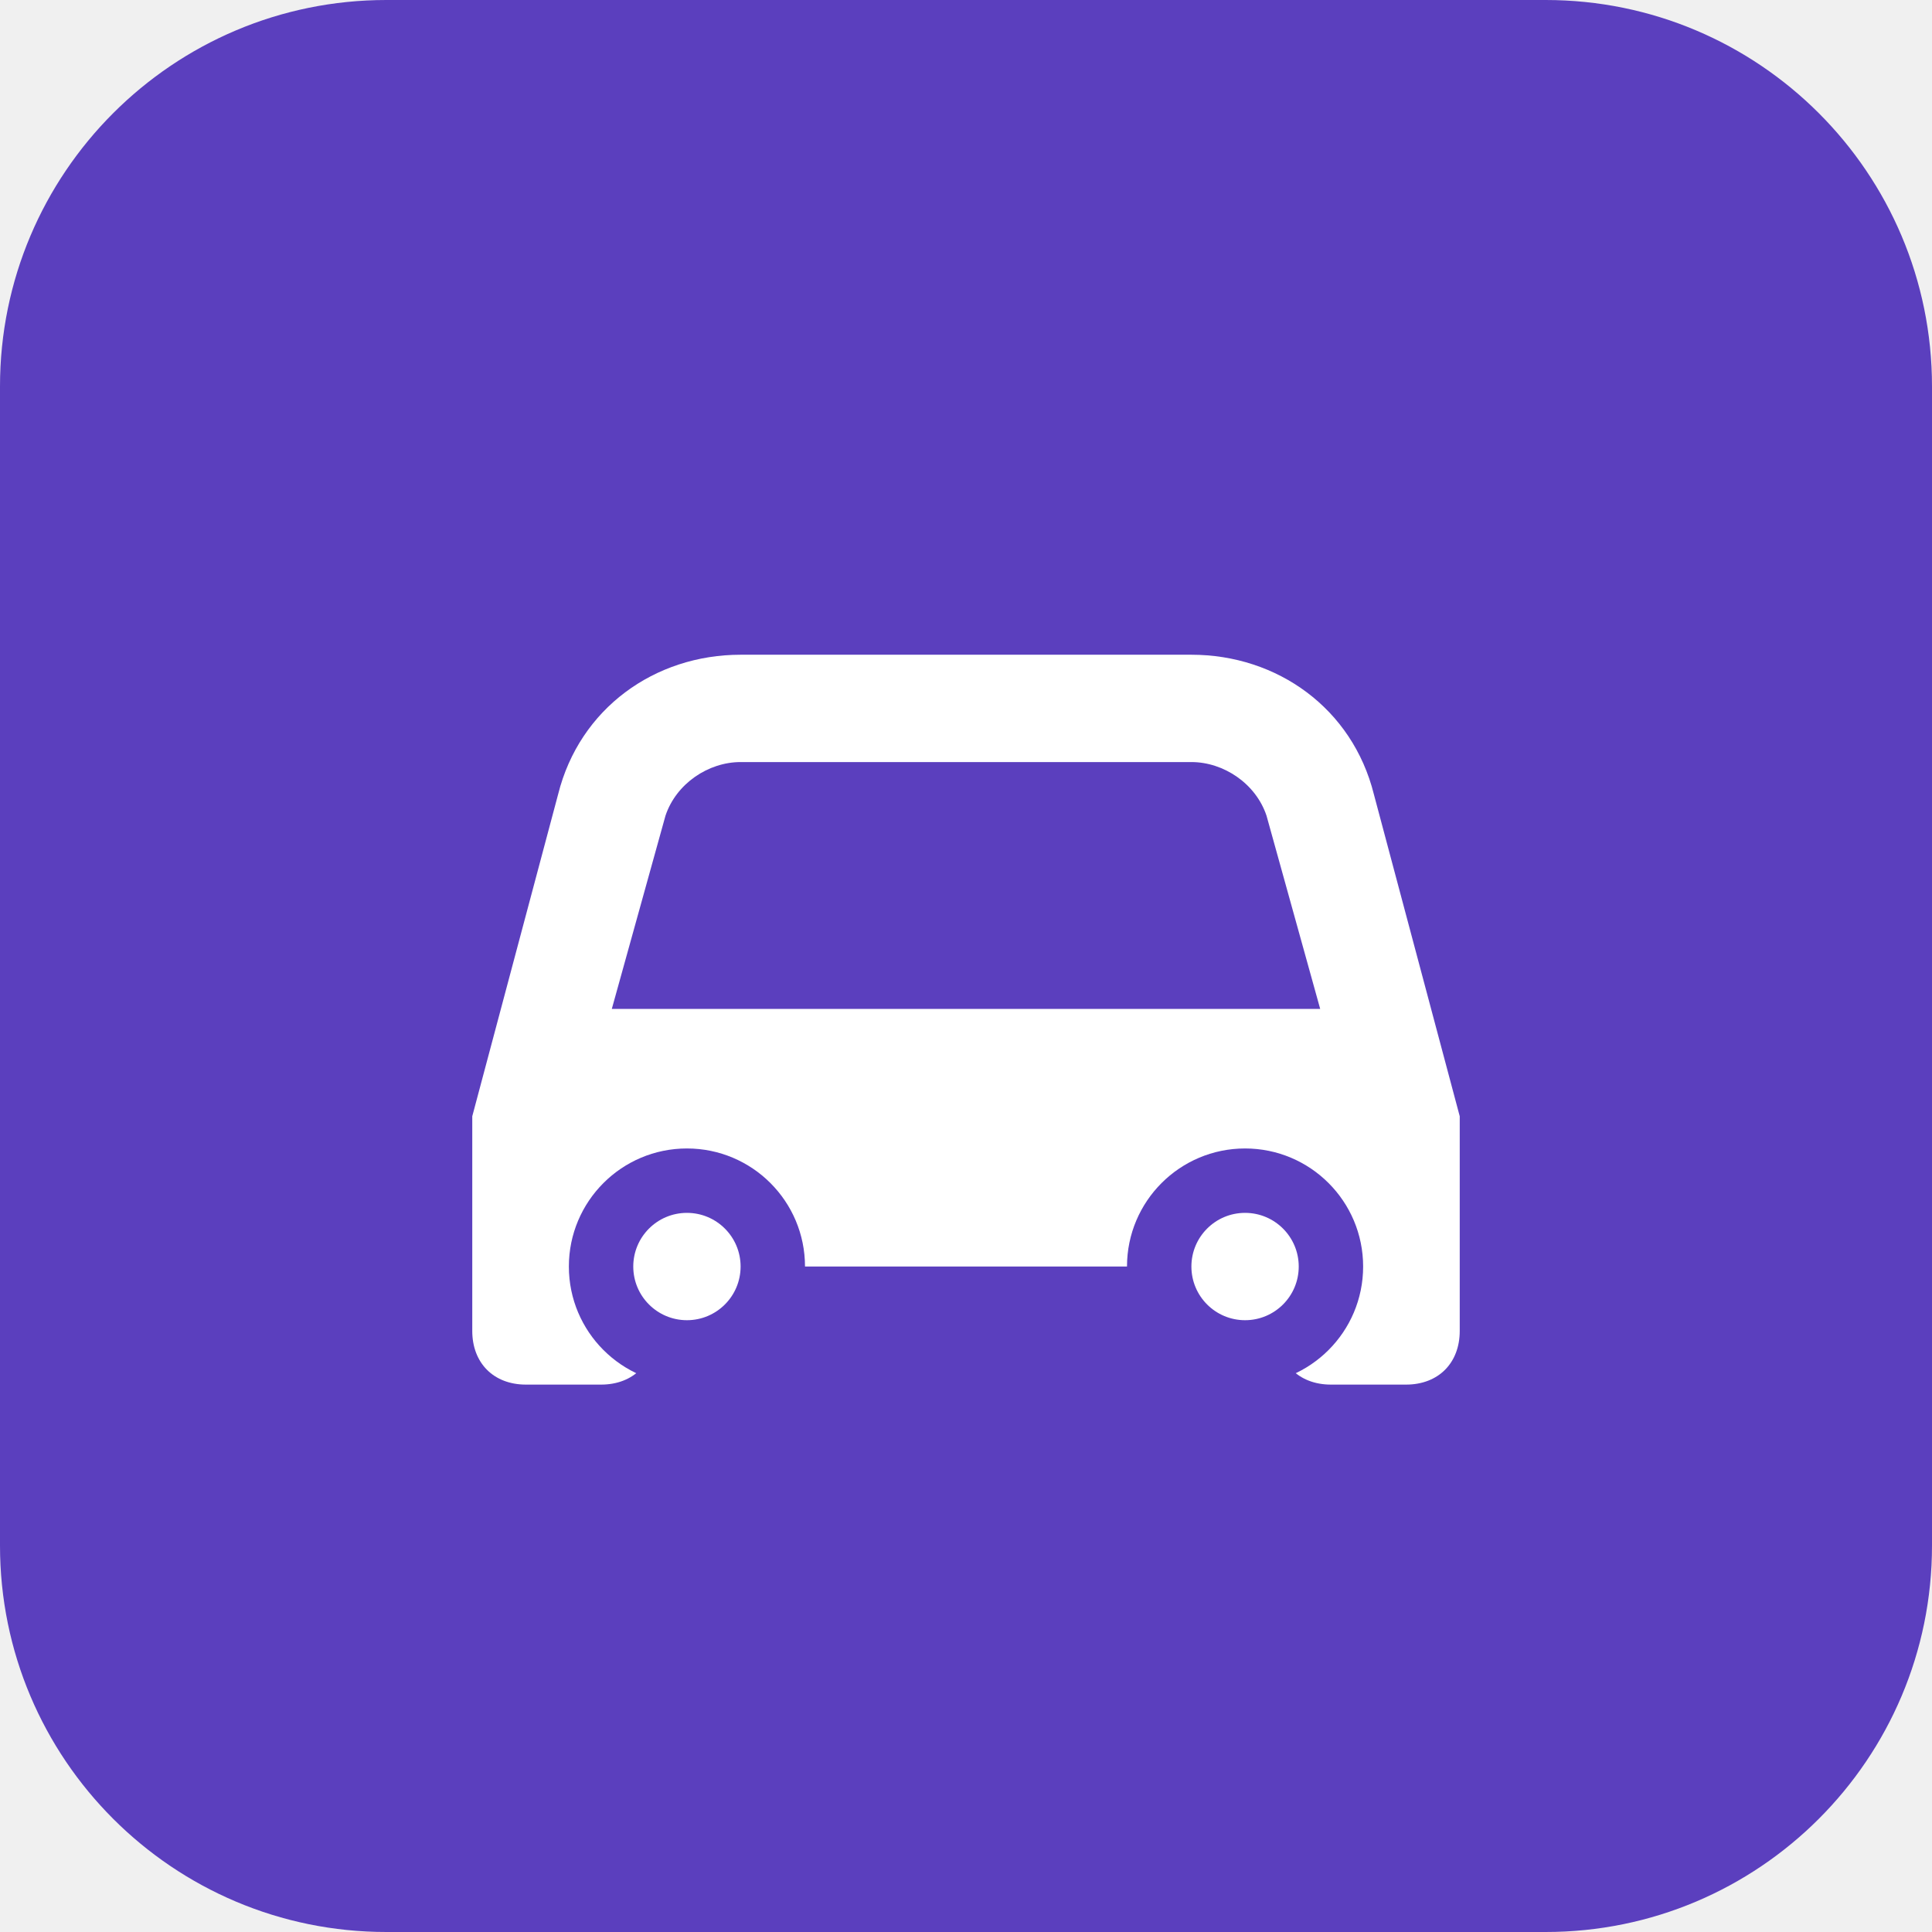
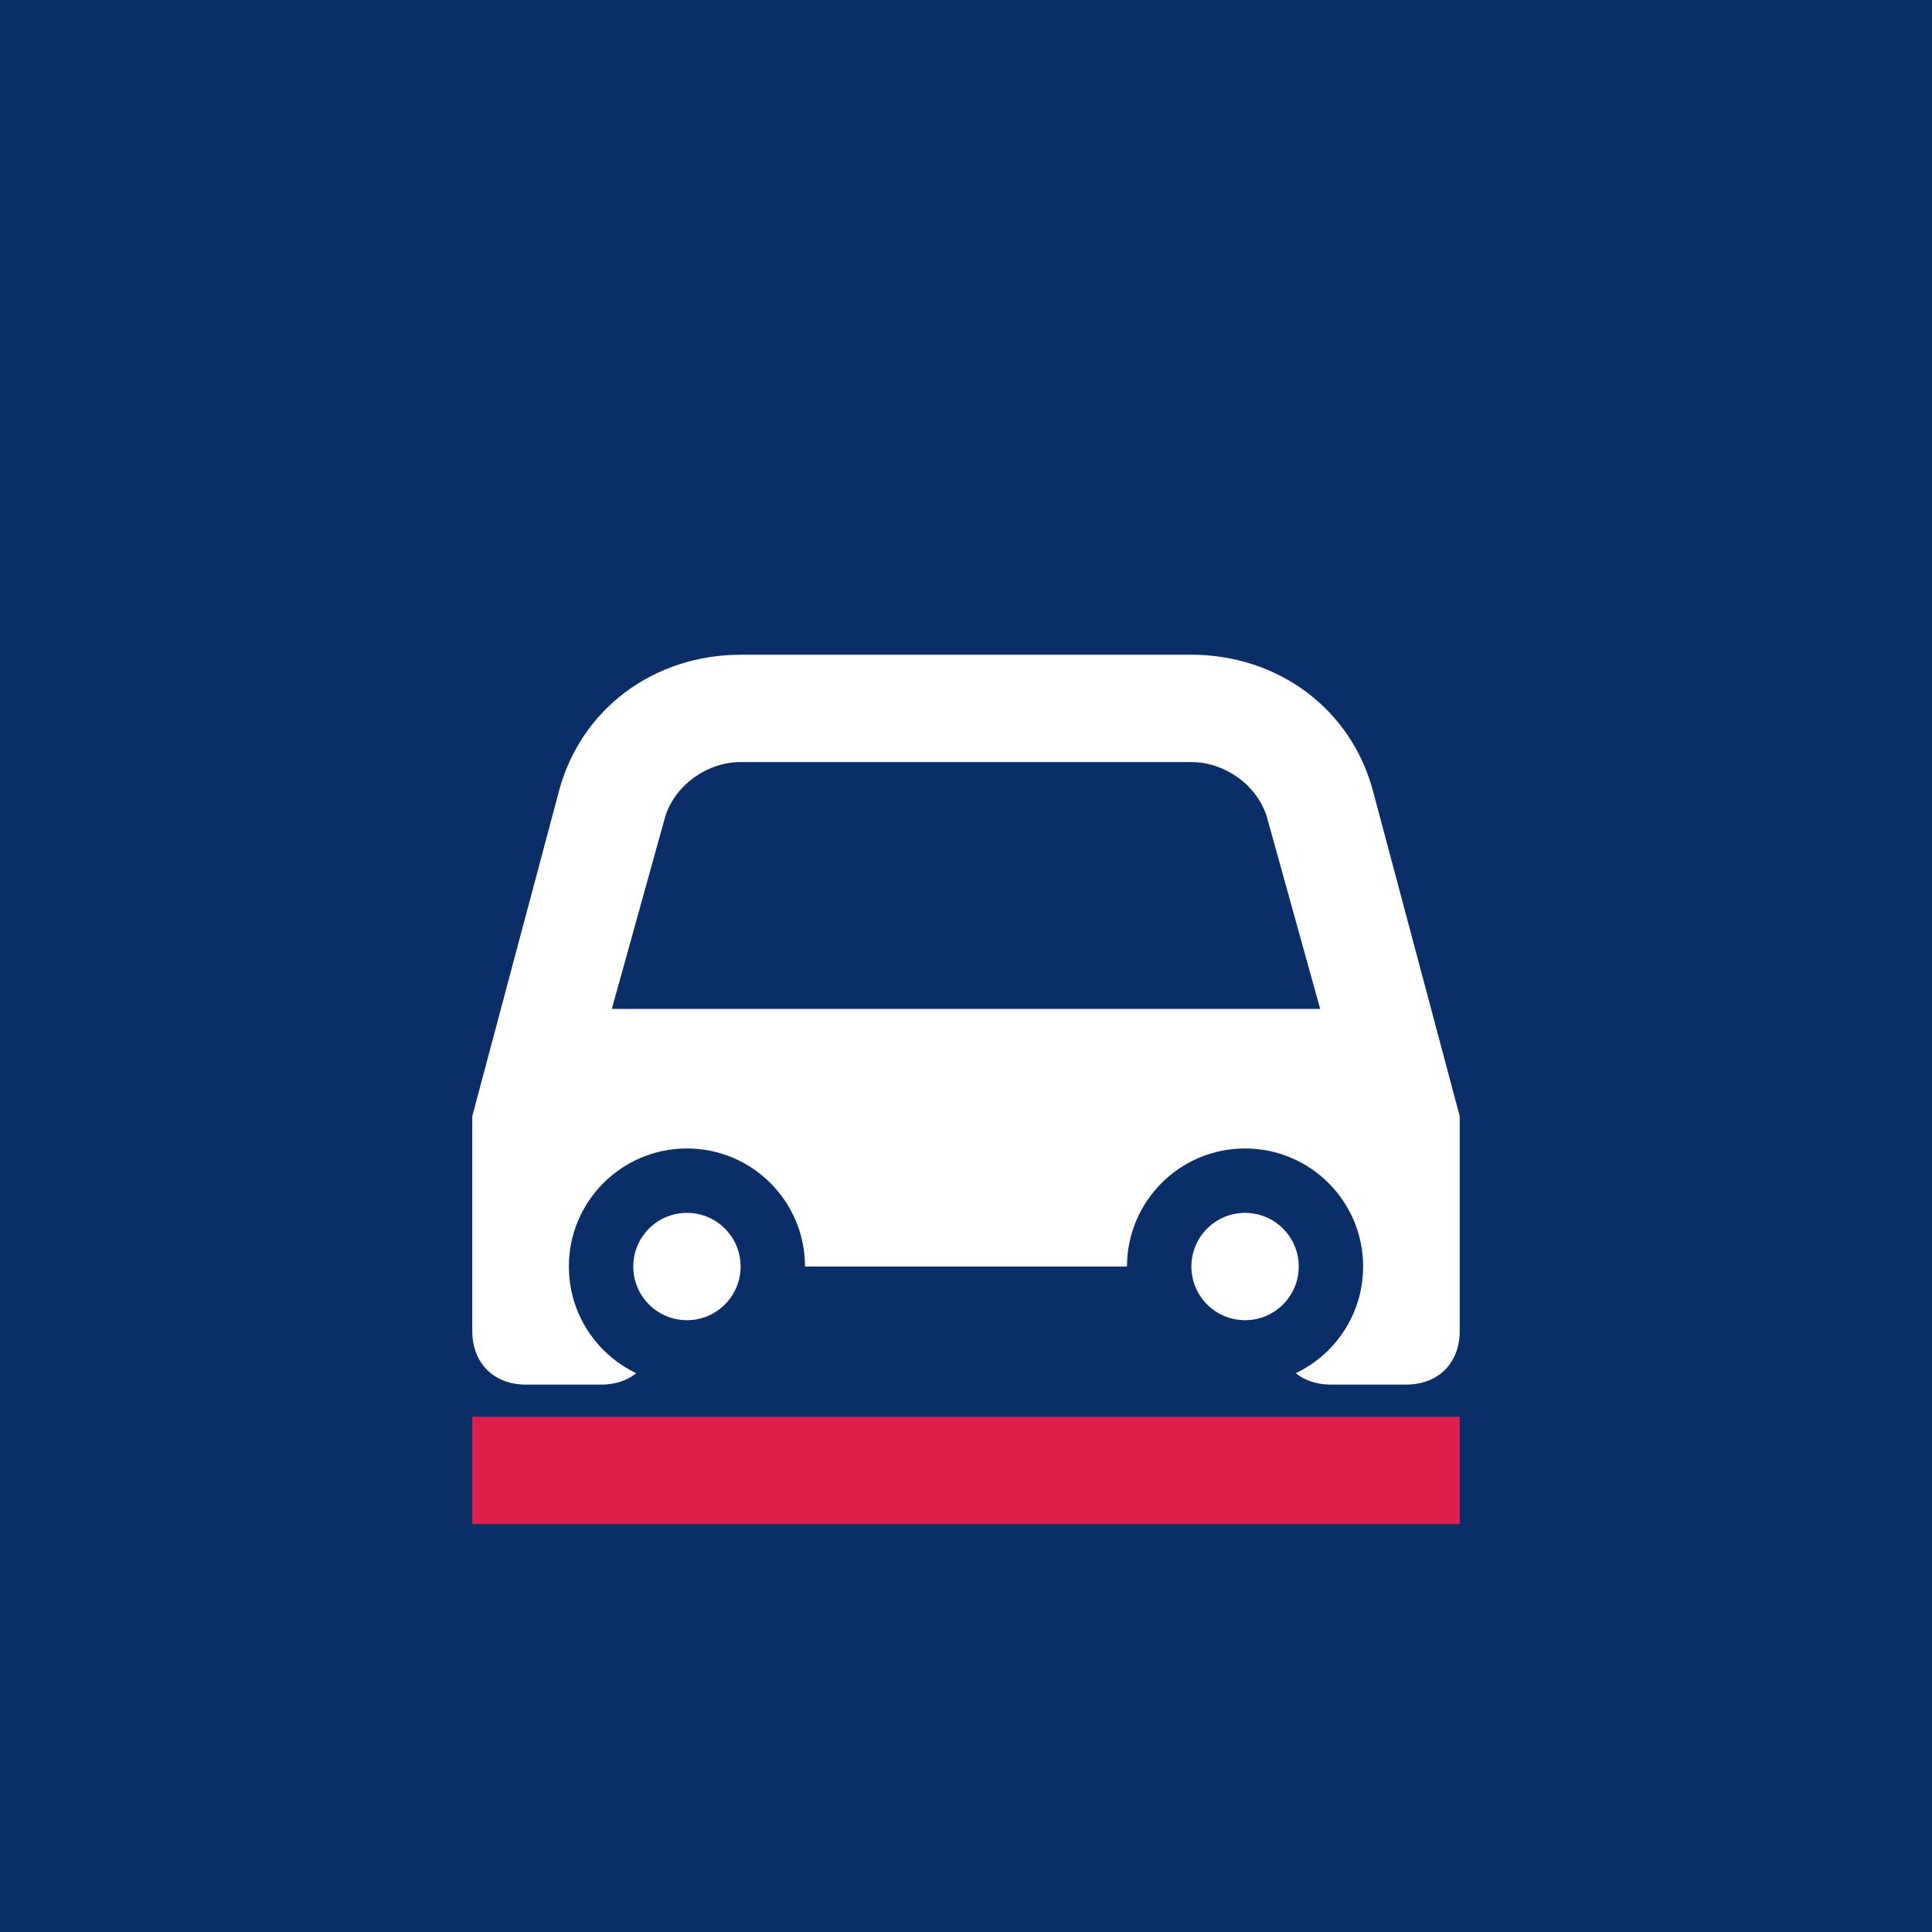
<svg xmlns="http://www.w3.org/2000/svg" width="180" height="180" viewBox="0 0 180 180" fill="none">
-   <rect width="180" height="180" rx="36" fill="#5B3FBE" />
+   <rect width="180" height="180" fill="#0A2F68" />
  <path d="M44 104 L52 74 C54 66 61 61 69 61 L111 61 C119 61 126 66 128 74 L136 104 L136 124 C136 127 134 129 131 129 L124 129 C121 129 119 127 119 124 L119 118 L61 118 L61 124 C61 127 59 129 56 129 L49 129 C46 129 44 127 44 124 Z" fill="#FFFFFF" />
-   <path d="M62 76 C63 73 66 71 69 71 L111 71 C114 71 117 73 118 76 L123 94 L57 94 Z" fill="#5B3FBE" />
-   <circle cx="64" cy="118" r="11" fill="#5B3FBE" />
+   <path d="M62 76 C63 73 66 71 69 71 L111 71 C114 71 117 73 118 76 L123 94 L57 94 Z" fill="#0A2F68" />
+   <circle cx="64" cy="118" r="11" fill="#0A2F68" />
  <circle cx="64" cy="118" r="5" fill="#FFFFFF" />
-   <circle cx="116" cy="118" r="11" fill="#5B3FBE" />
+   <circle cx="116" cy="118" r="11" fill="#0A2F68" />
  <circle cx="116" cy="118" r="5" fill="#FFFFFF" />
  <rect x="48" y="100" width="10" height="6" rx="2" fill="#FFFFFF" />
  <rect x="122" y="100" width="10" height="6" rx="2" fill="#FFFFFF" />
+   <rect x="44" y="132" width="92" height="10" fill="#DC1F4B" />
</svg>
